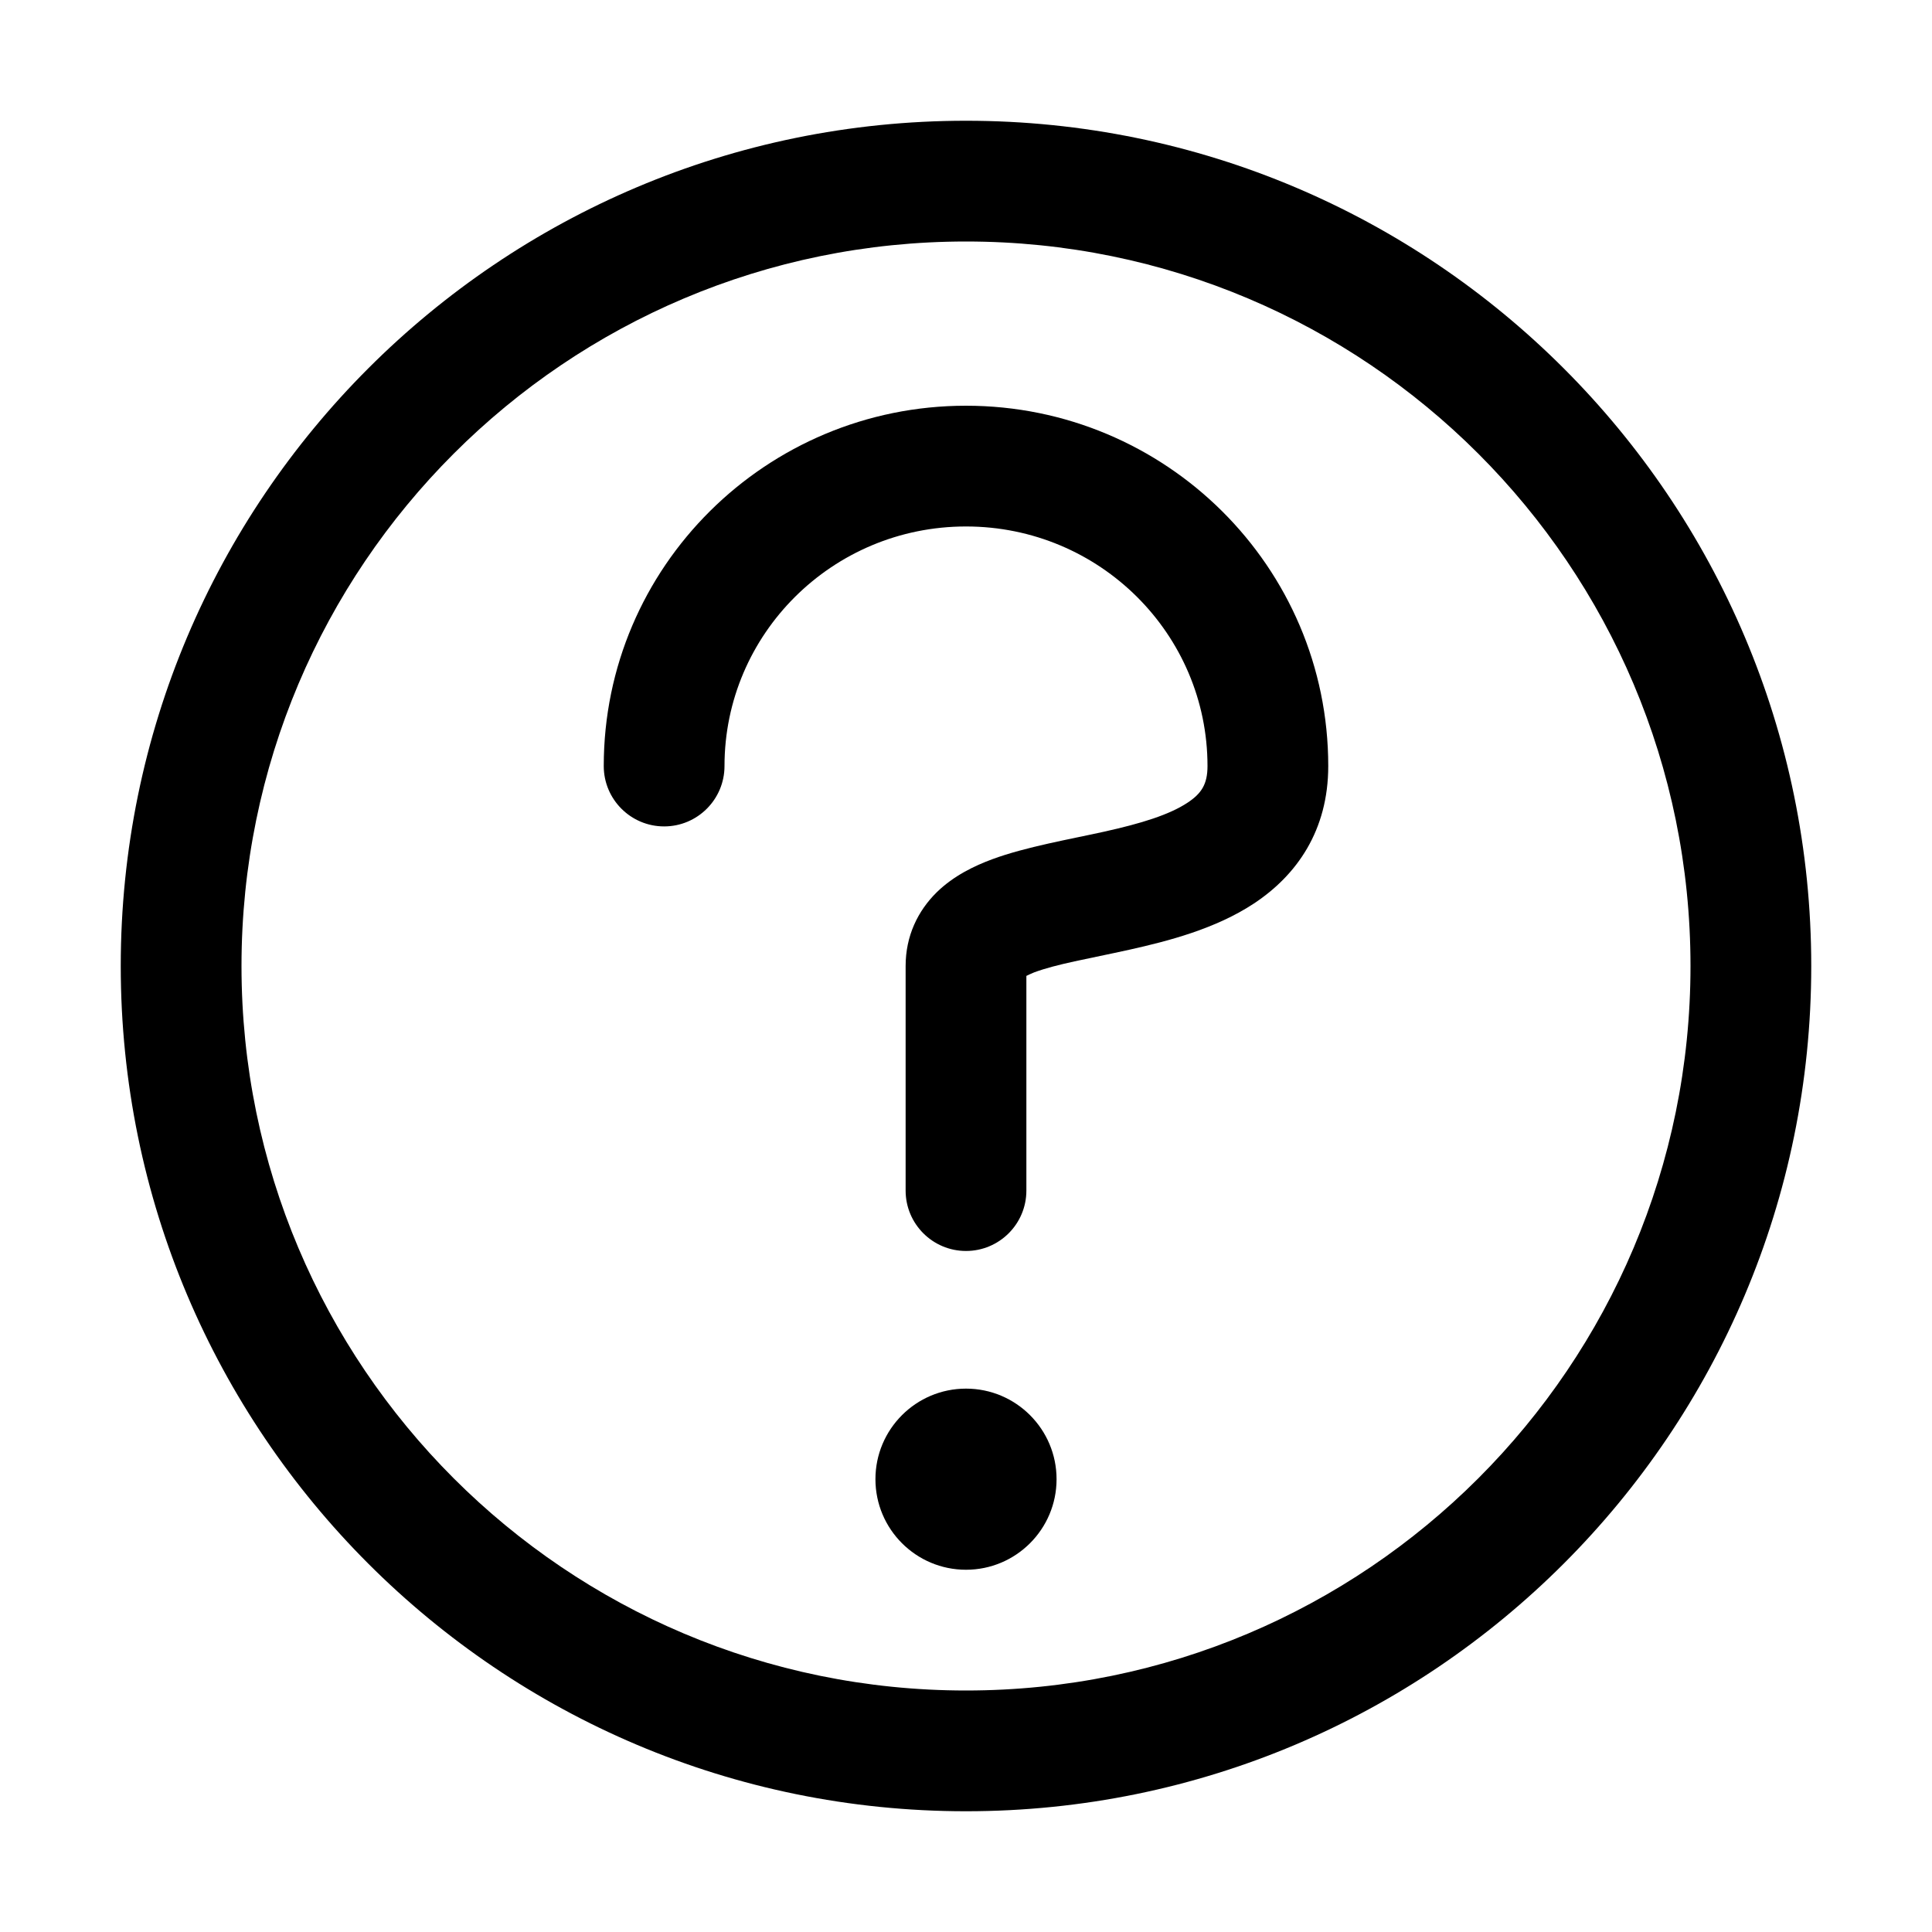
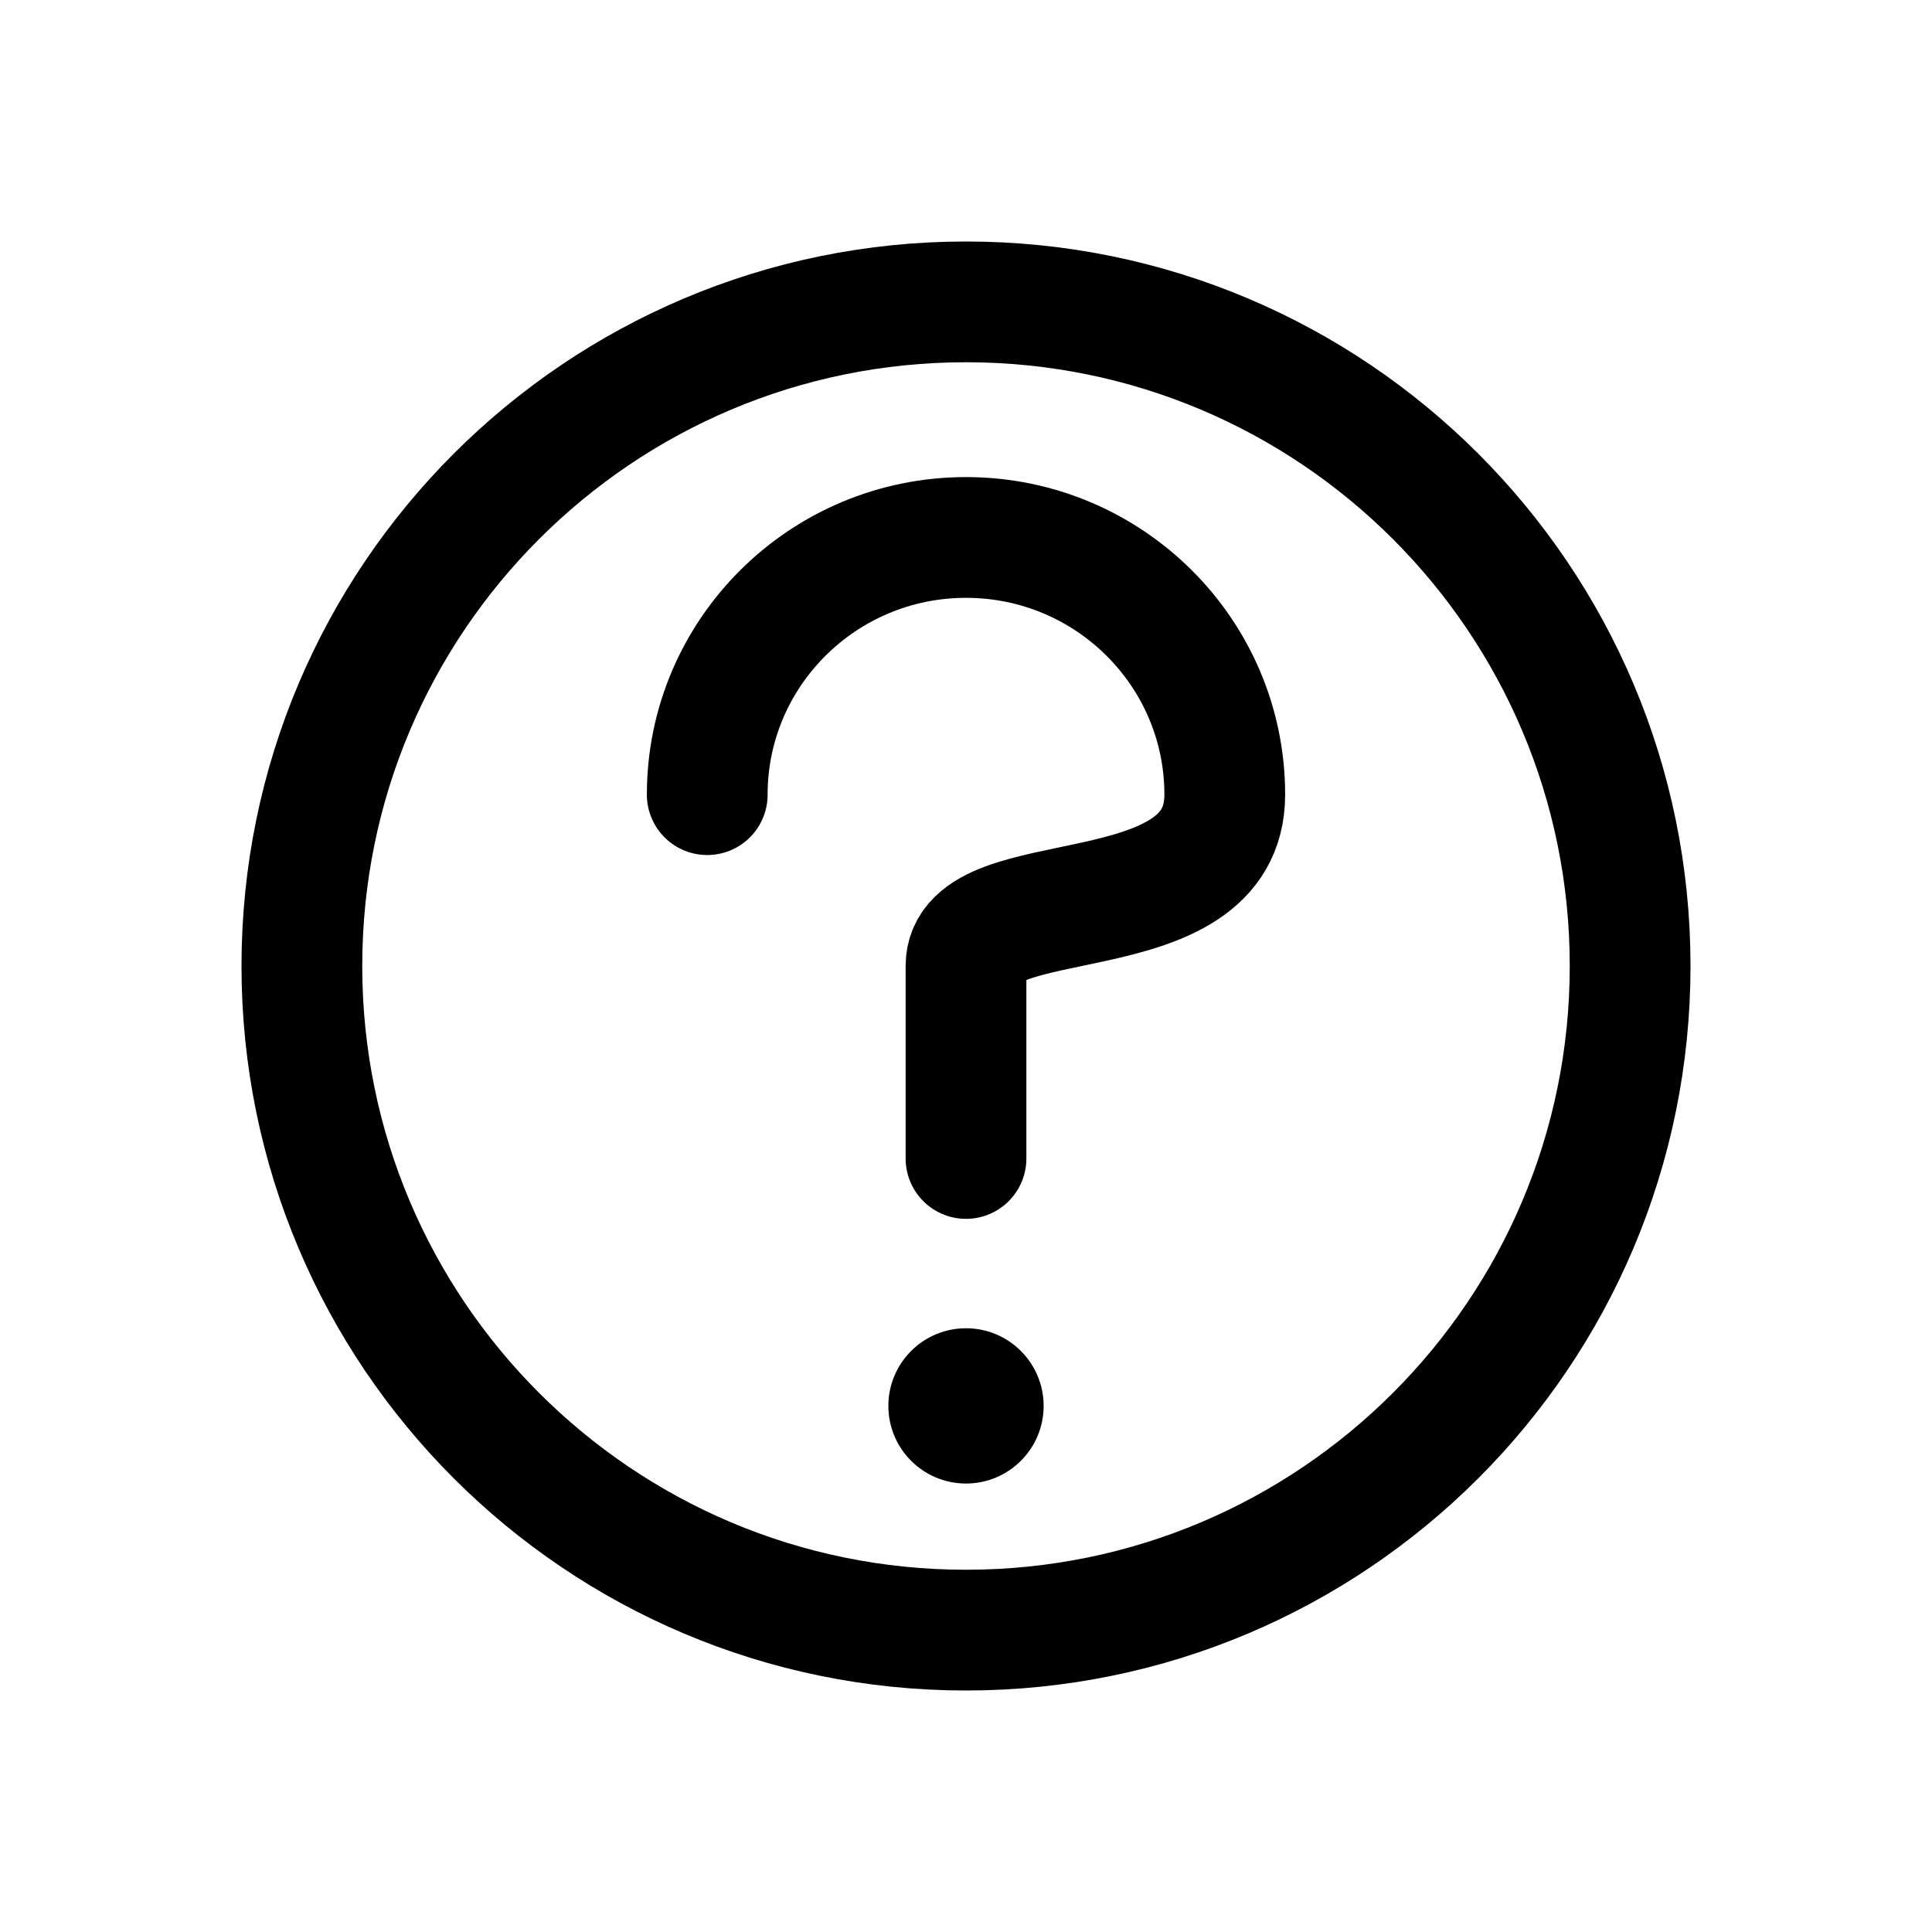
<svg xmlns="http://www.w3.org/2000/svg" width="16" height="16" viewBox="0 0 16 16" fill="none">
-   <path d="M14 8C14 4.686 11.314 2 8 2C4.686 2 2 4.686 2 8C2 11.314 4.686 14 8 14V15C4.134 15 1 11.866 1 8C1 4.134 4.134 1 8 1C11.866 1 15 4.134 15 8C15 11.866 11.866 15 8 15V14C11.314 14 14 11.314 14 8Z" fill="black" />
-   <path d="M8.75 12.25C8.75 12.664 8.414 13 8 13C7.586 13 7.25 12.664 7.25 12.25C7.25 11.836 7.586 11.5 8 11.5C8.414 11.5 8.75 11.836 8.75 12.25Z" fill="black" />
-   <path d="M7.5 9.86V8C7.5 7.751 7.601 7.544 7.757 7.39C7.898 7.252 8.071 7.17 8.217 7.116C8.494 7.013 8.873 6.948 9.142 6.888C9.454 6.819 9.684 6.747 9.834 6.648C9.949 6.572 10 6.496 10 6.344C10 5.252 9.108 4.36 8 4.36C6.892 4.36 6 5.252 6 6.344C6 6.62 5.776 6.844 5.5 6.844C5.224 6.844 5 6.62 5 6.344C5 4.693 6.346 3.36 8 3.36C9.654 3.36 11 4.693 11 6.344C11 6.878 10.739 7.248 10.385 7.482C10.066 7.693 9.671 7.794 9.358 7.864C9.002 7.943 8.756 7.982 8.564 8.053C8.537 8.064 8.516 8.074 8.5 8.082V9.86C8.5 10.136 8.276 10.36 8 10.36C7.724 10.36 7.5 10.136 7.5 9.86Z" fill="black" />
+   <circle cx="8" cy="8" r="5.5" stroke="black" />
+   <path d="M8.643 11.643C8.643 11.998 8.355 12.286 8 12.286C7.645 12.286 7.357 11.998 7.357 11.643C7.357 11.288 7.645 11 8 11C8.355 11 8.643 11.288 8.643 11.643Z" fill="black" />
+   <path d="M5.857 6.581C5.857 5.405 6.817 4.451 8 4.451C9.183 4.451 10.143 5.405 10.143 6.581C10.143 7.756 8 7.29 8 8C8 8.71 8 9.594 8 9.594" stroke="black" stroke-linecap="round" />
</svg>
